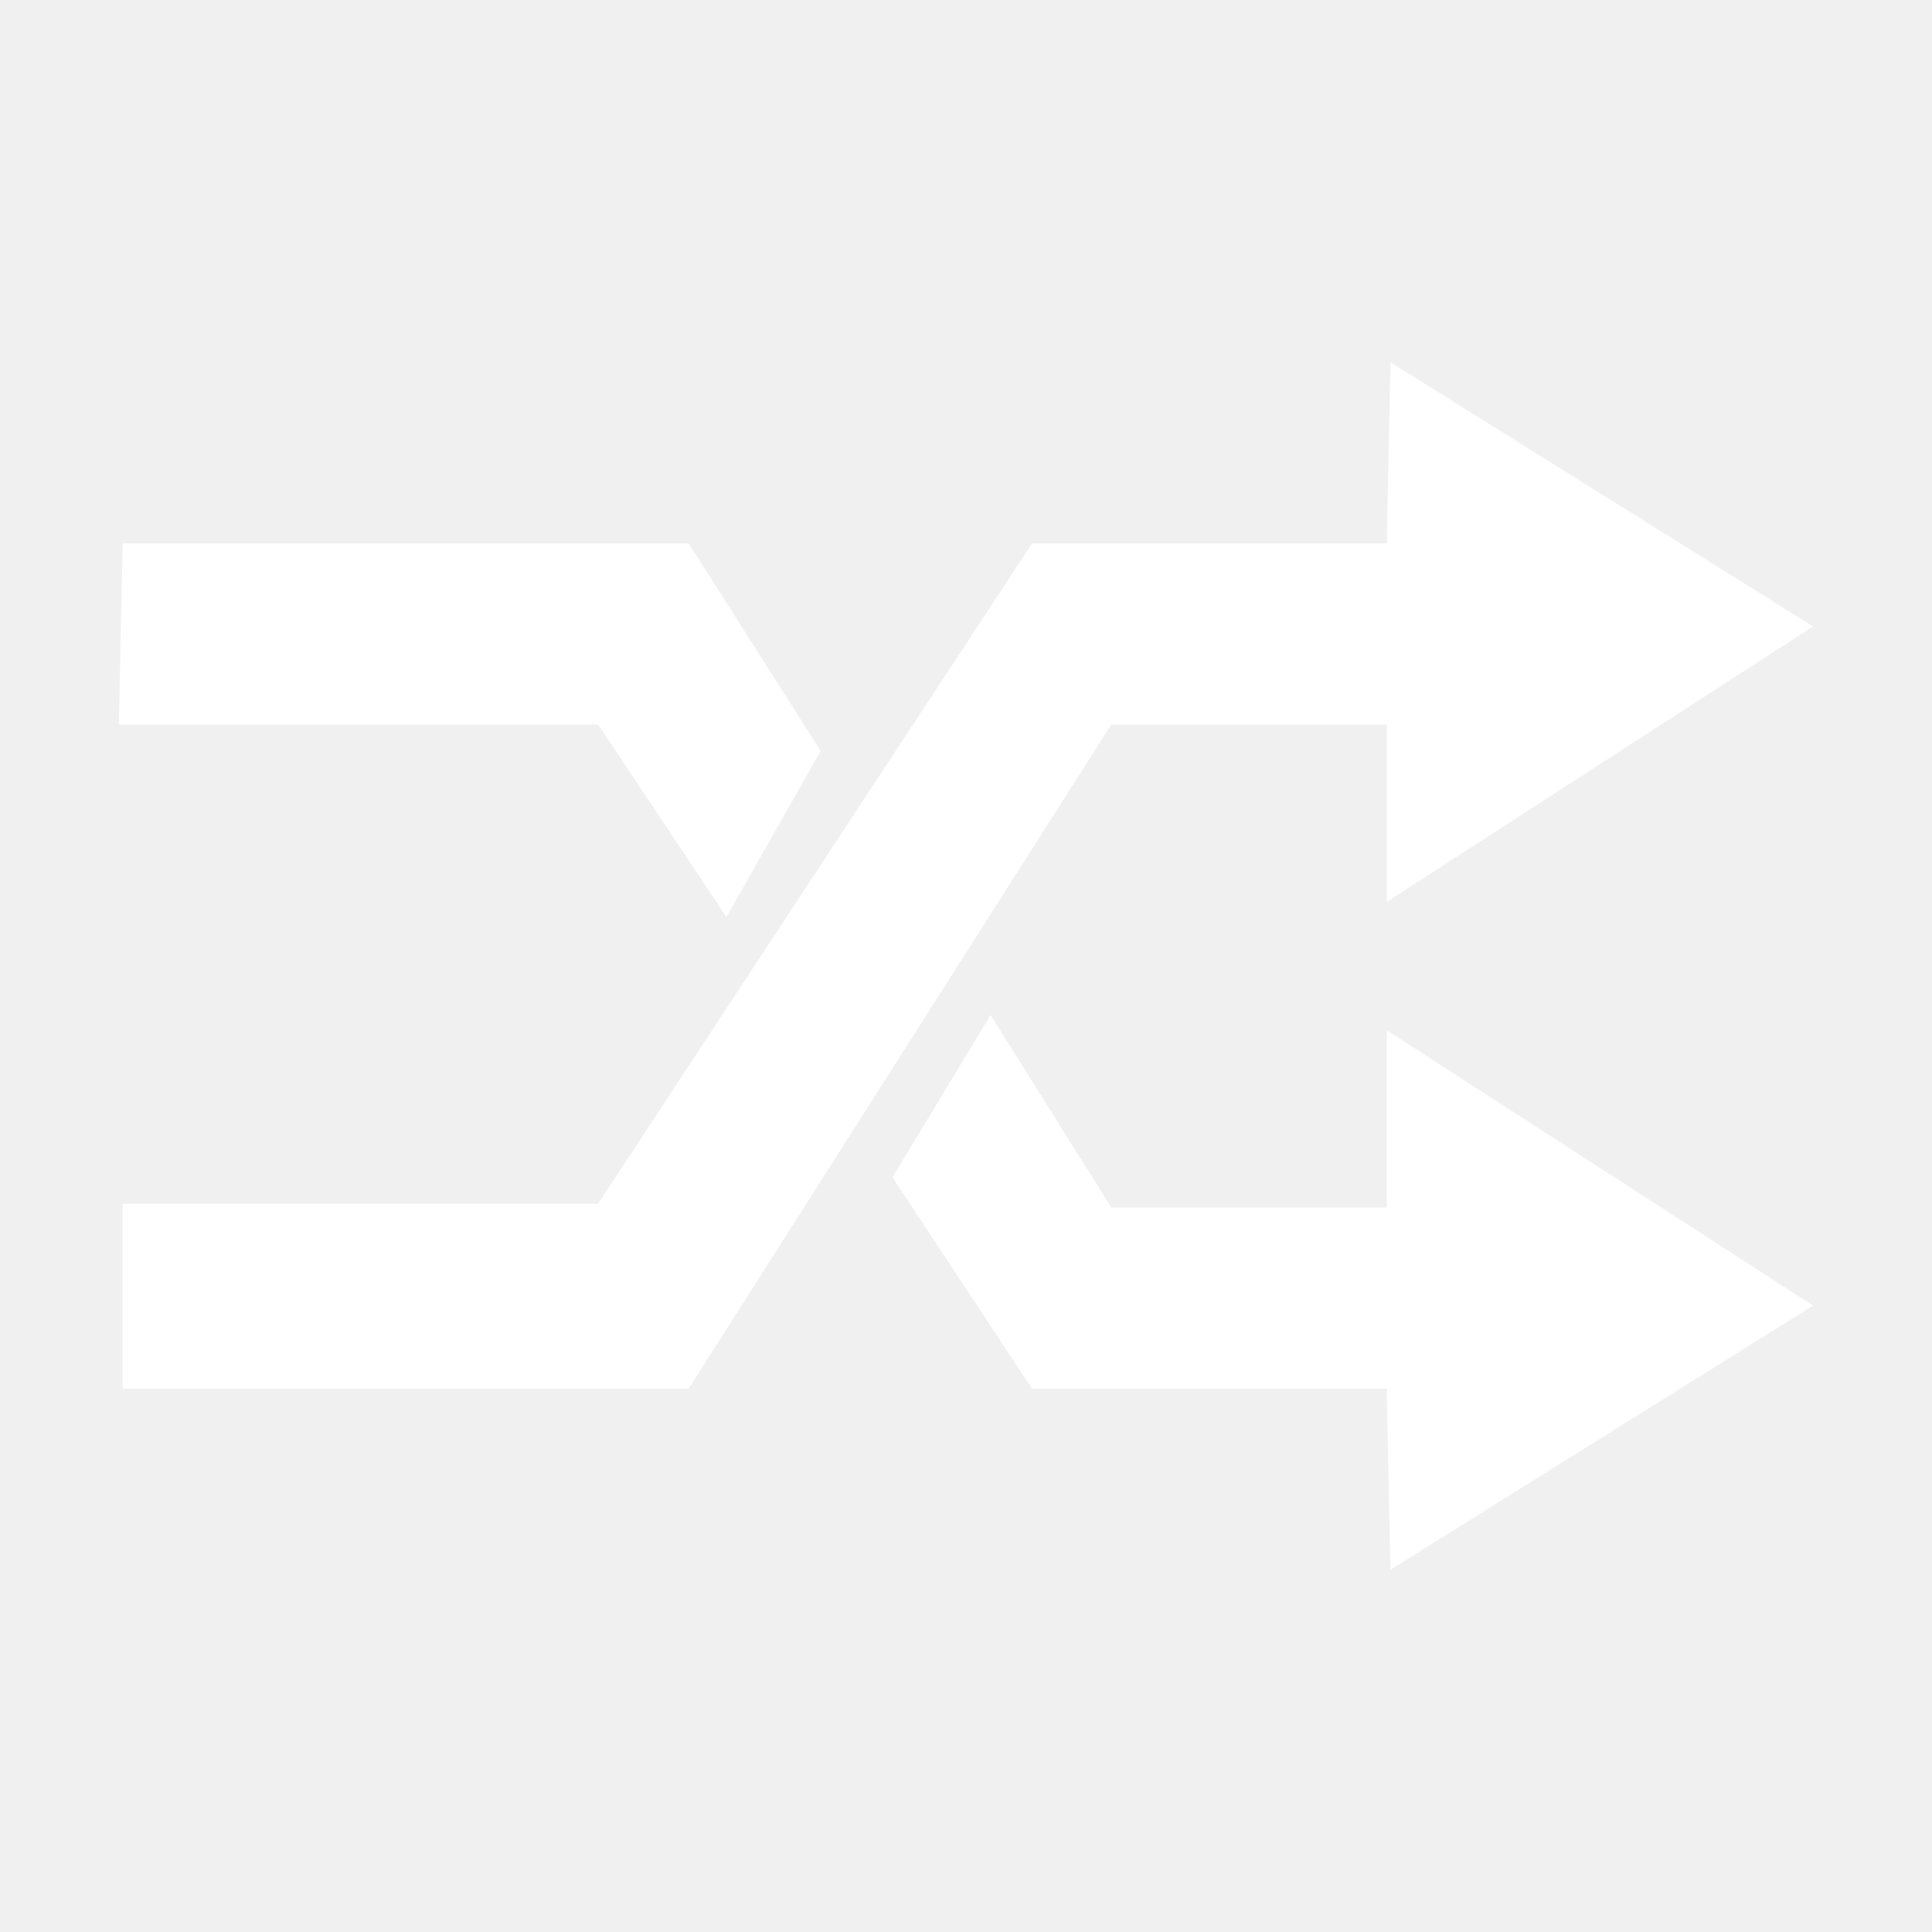
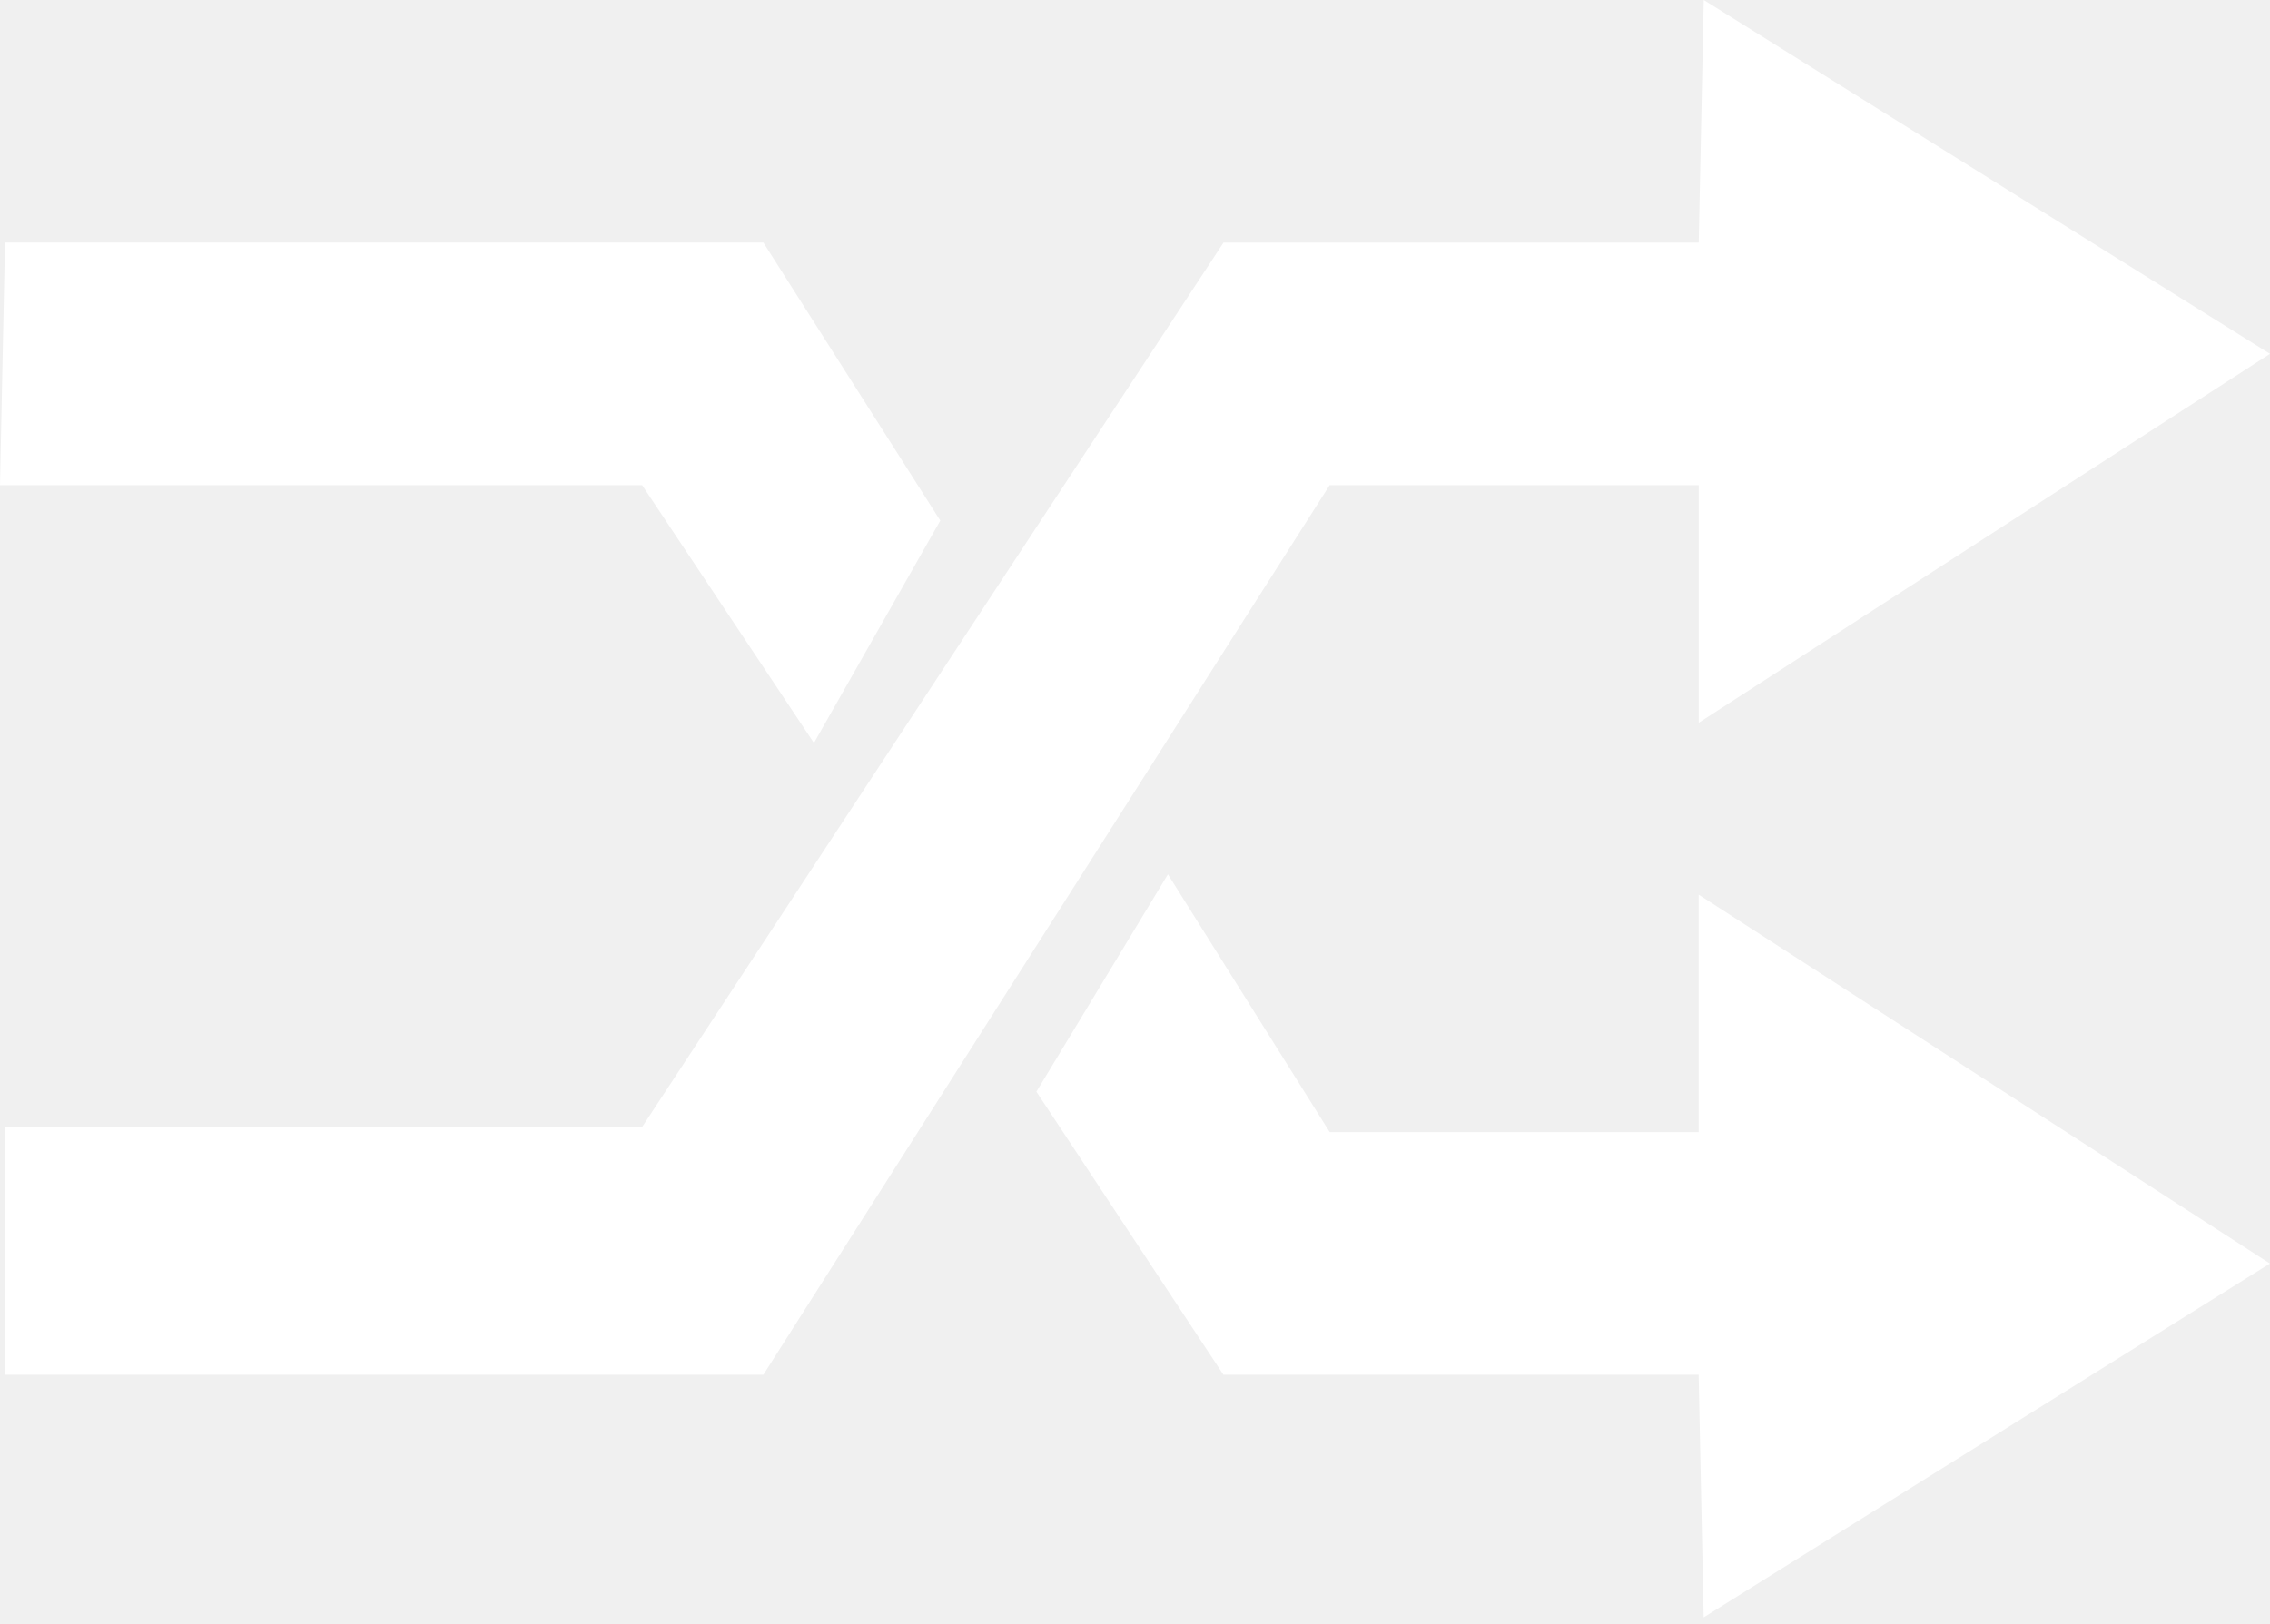
- <svg xmlns="http://www.w3.org/2000/svg" fill="#ffffff" width="800px" height="800px" viewBox="0 0 32 32" version="1.1">
-   <path d="M22.969 12v2.938l7.062-4.562-7-4.375-0.062 3h-5.875l-7.188 10.937h-7.875v3.062h9.375l7-11h4.563zM12.031 15.188l1.562-2.75-2.187-3.438h-9.375l-0.062 3h7.938l2.124 3.188zM22.969 20h-4.562l-2-3.188-1.626 2.688 2.312 3.5h5.875l0.062 3 7-4.375-7.062-4.562v2.937z" />
+ <svg xmlns="http://www.w3.org/2000/svg" fill="#ffffff" width="701.55" height="501.978" viewBox="0 0 28.062 20.079" version="1.1" id="svg1">
+   <defs id="defs1" />
+   <path d="M 21,5.999 V 8.937 L 28.062,4.375 21.062,0 21,3 H 15.125 L 7.937,13.937 H 0.062 v 3.062 h 9.375 l 7,-11 z M 10.062,9.187 11.624,6.437 9.437,2.999 H 0.062 L 0,5.999 H 7.938 Z M 21,13.999 h -4.562 l -2,-3.188 -1.626,2.688 2.312,3.5 h 5.875 l 0.062,3 7,-4.375 -7.062,-4.562 v 2.937 z" id="path1" />
</svg>
